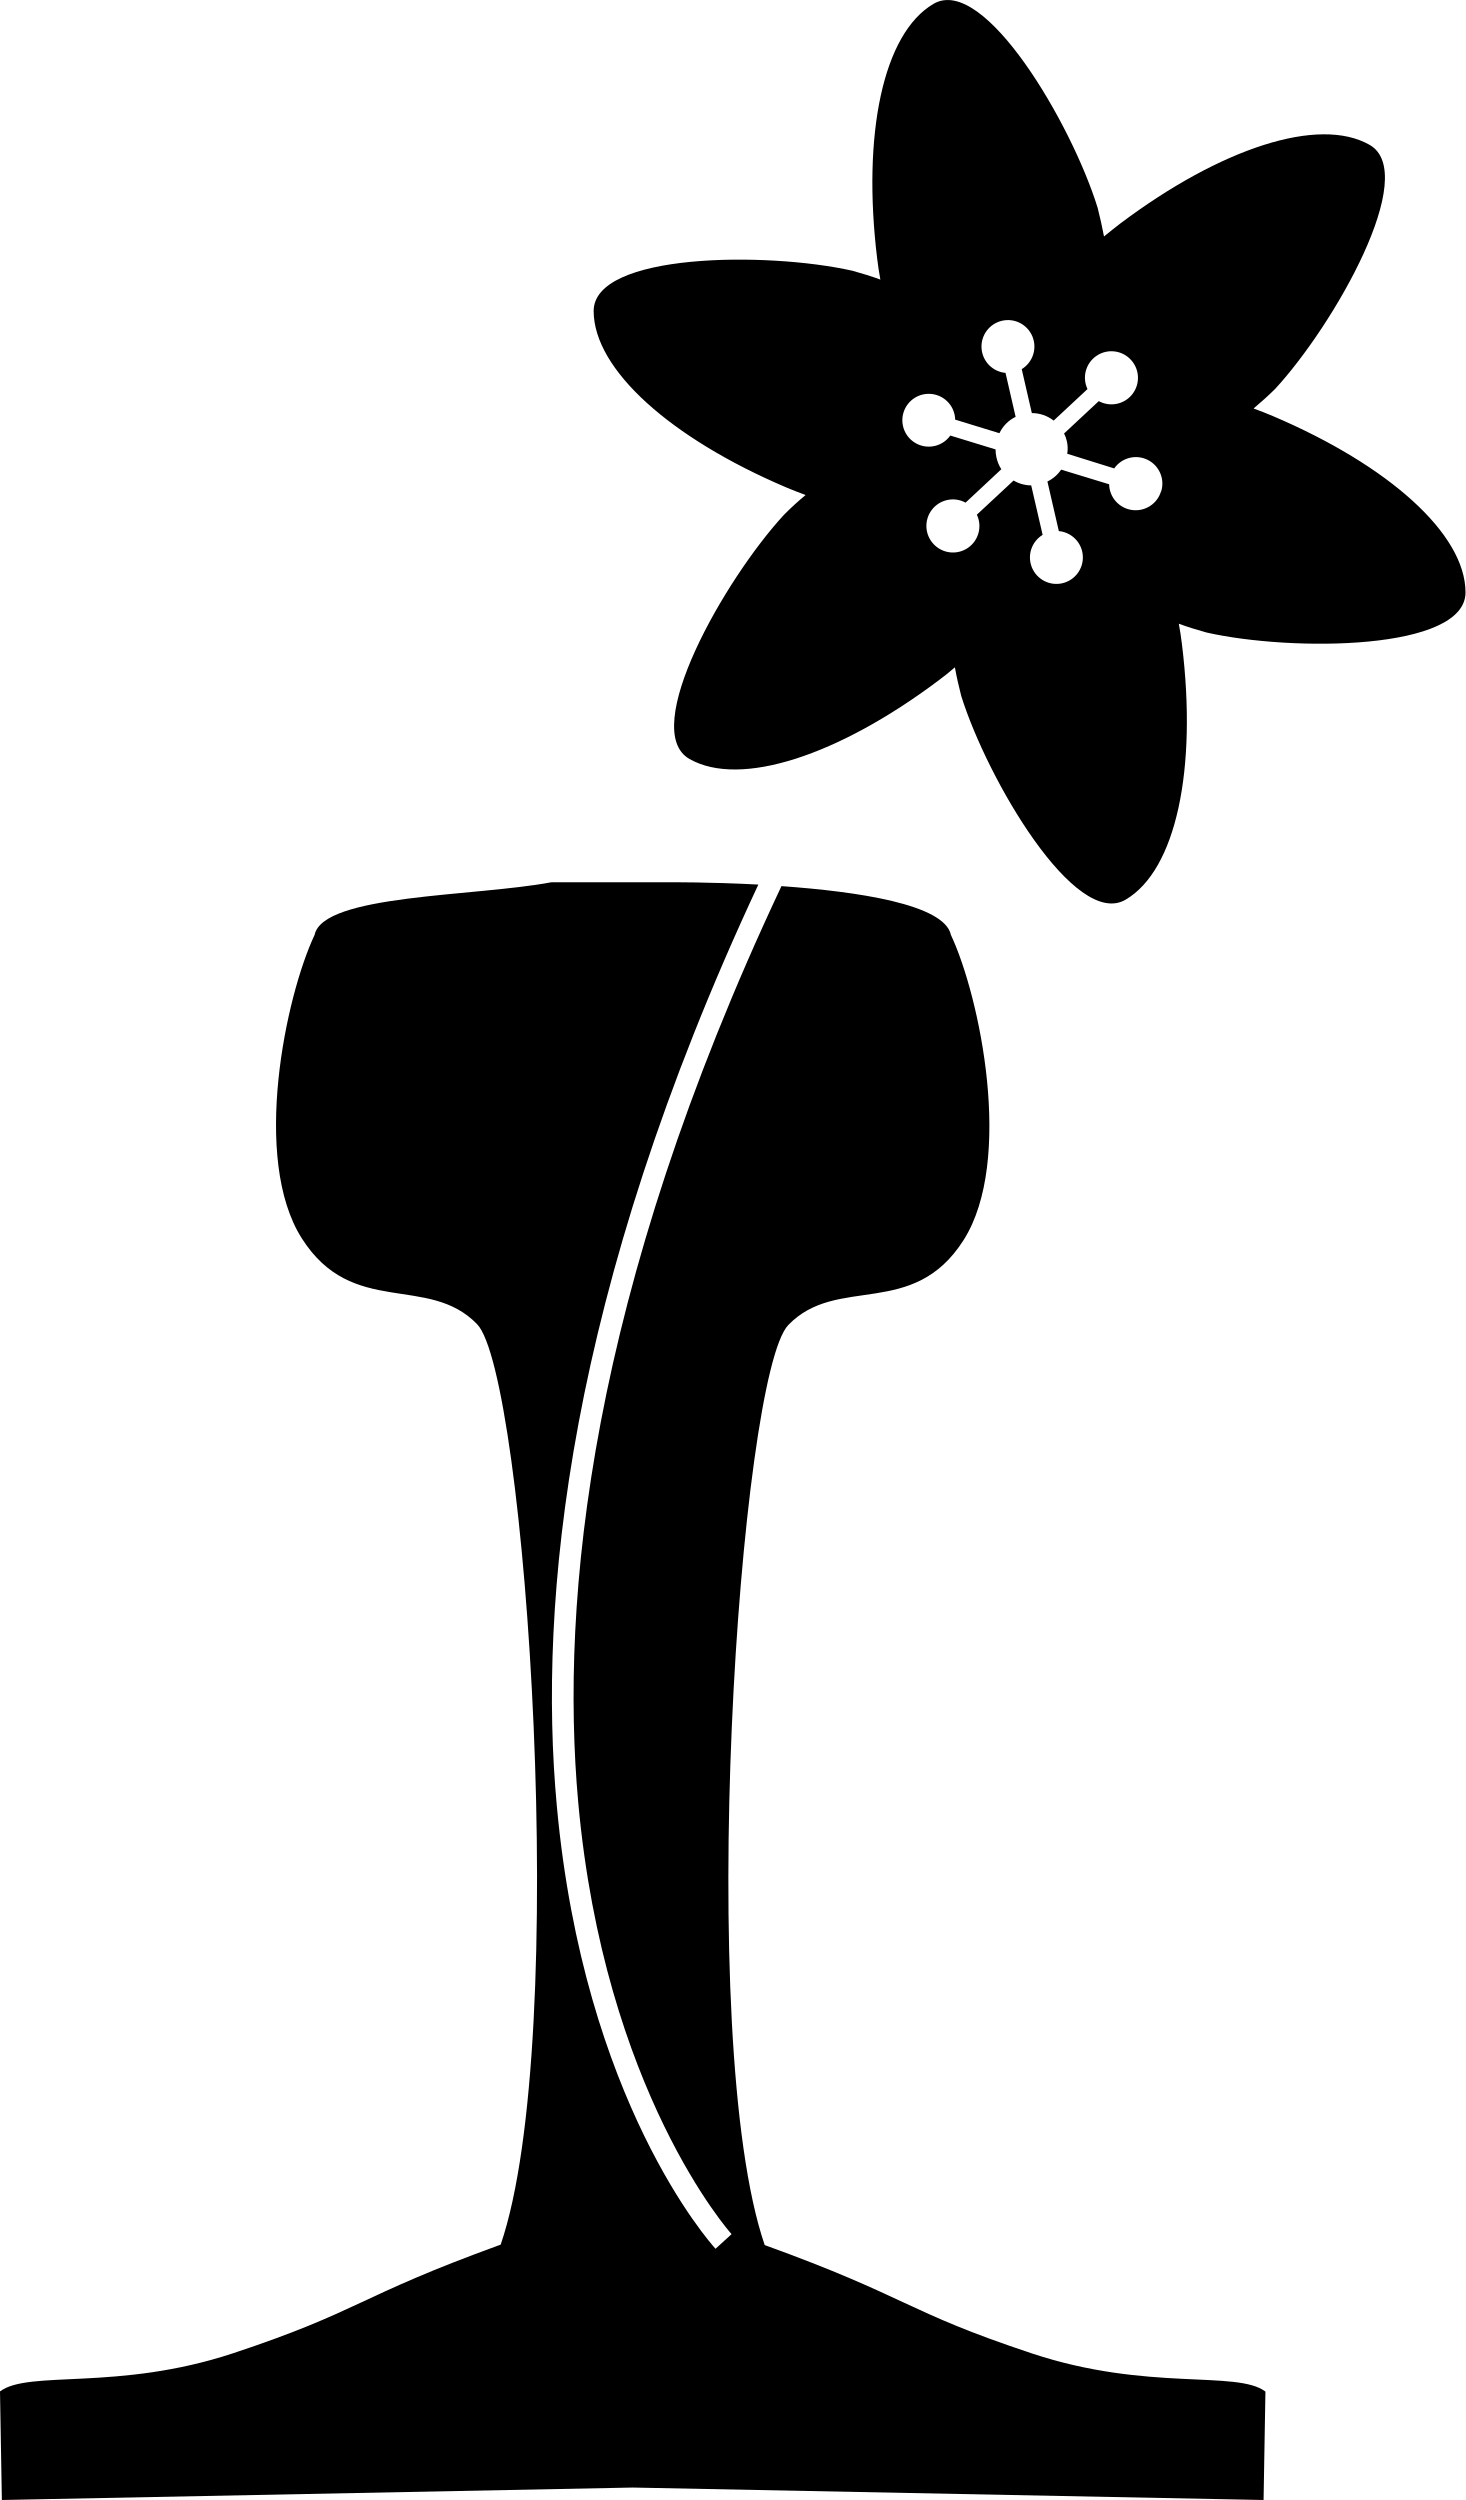
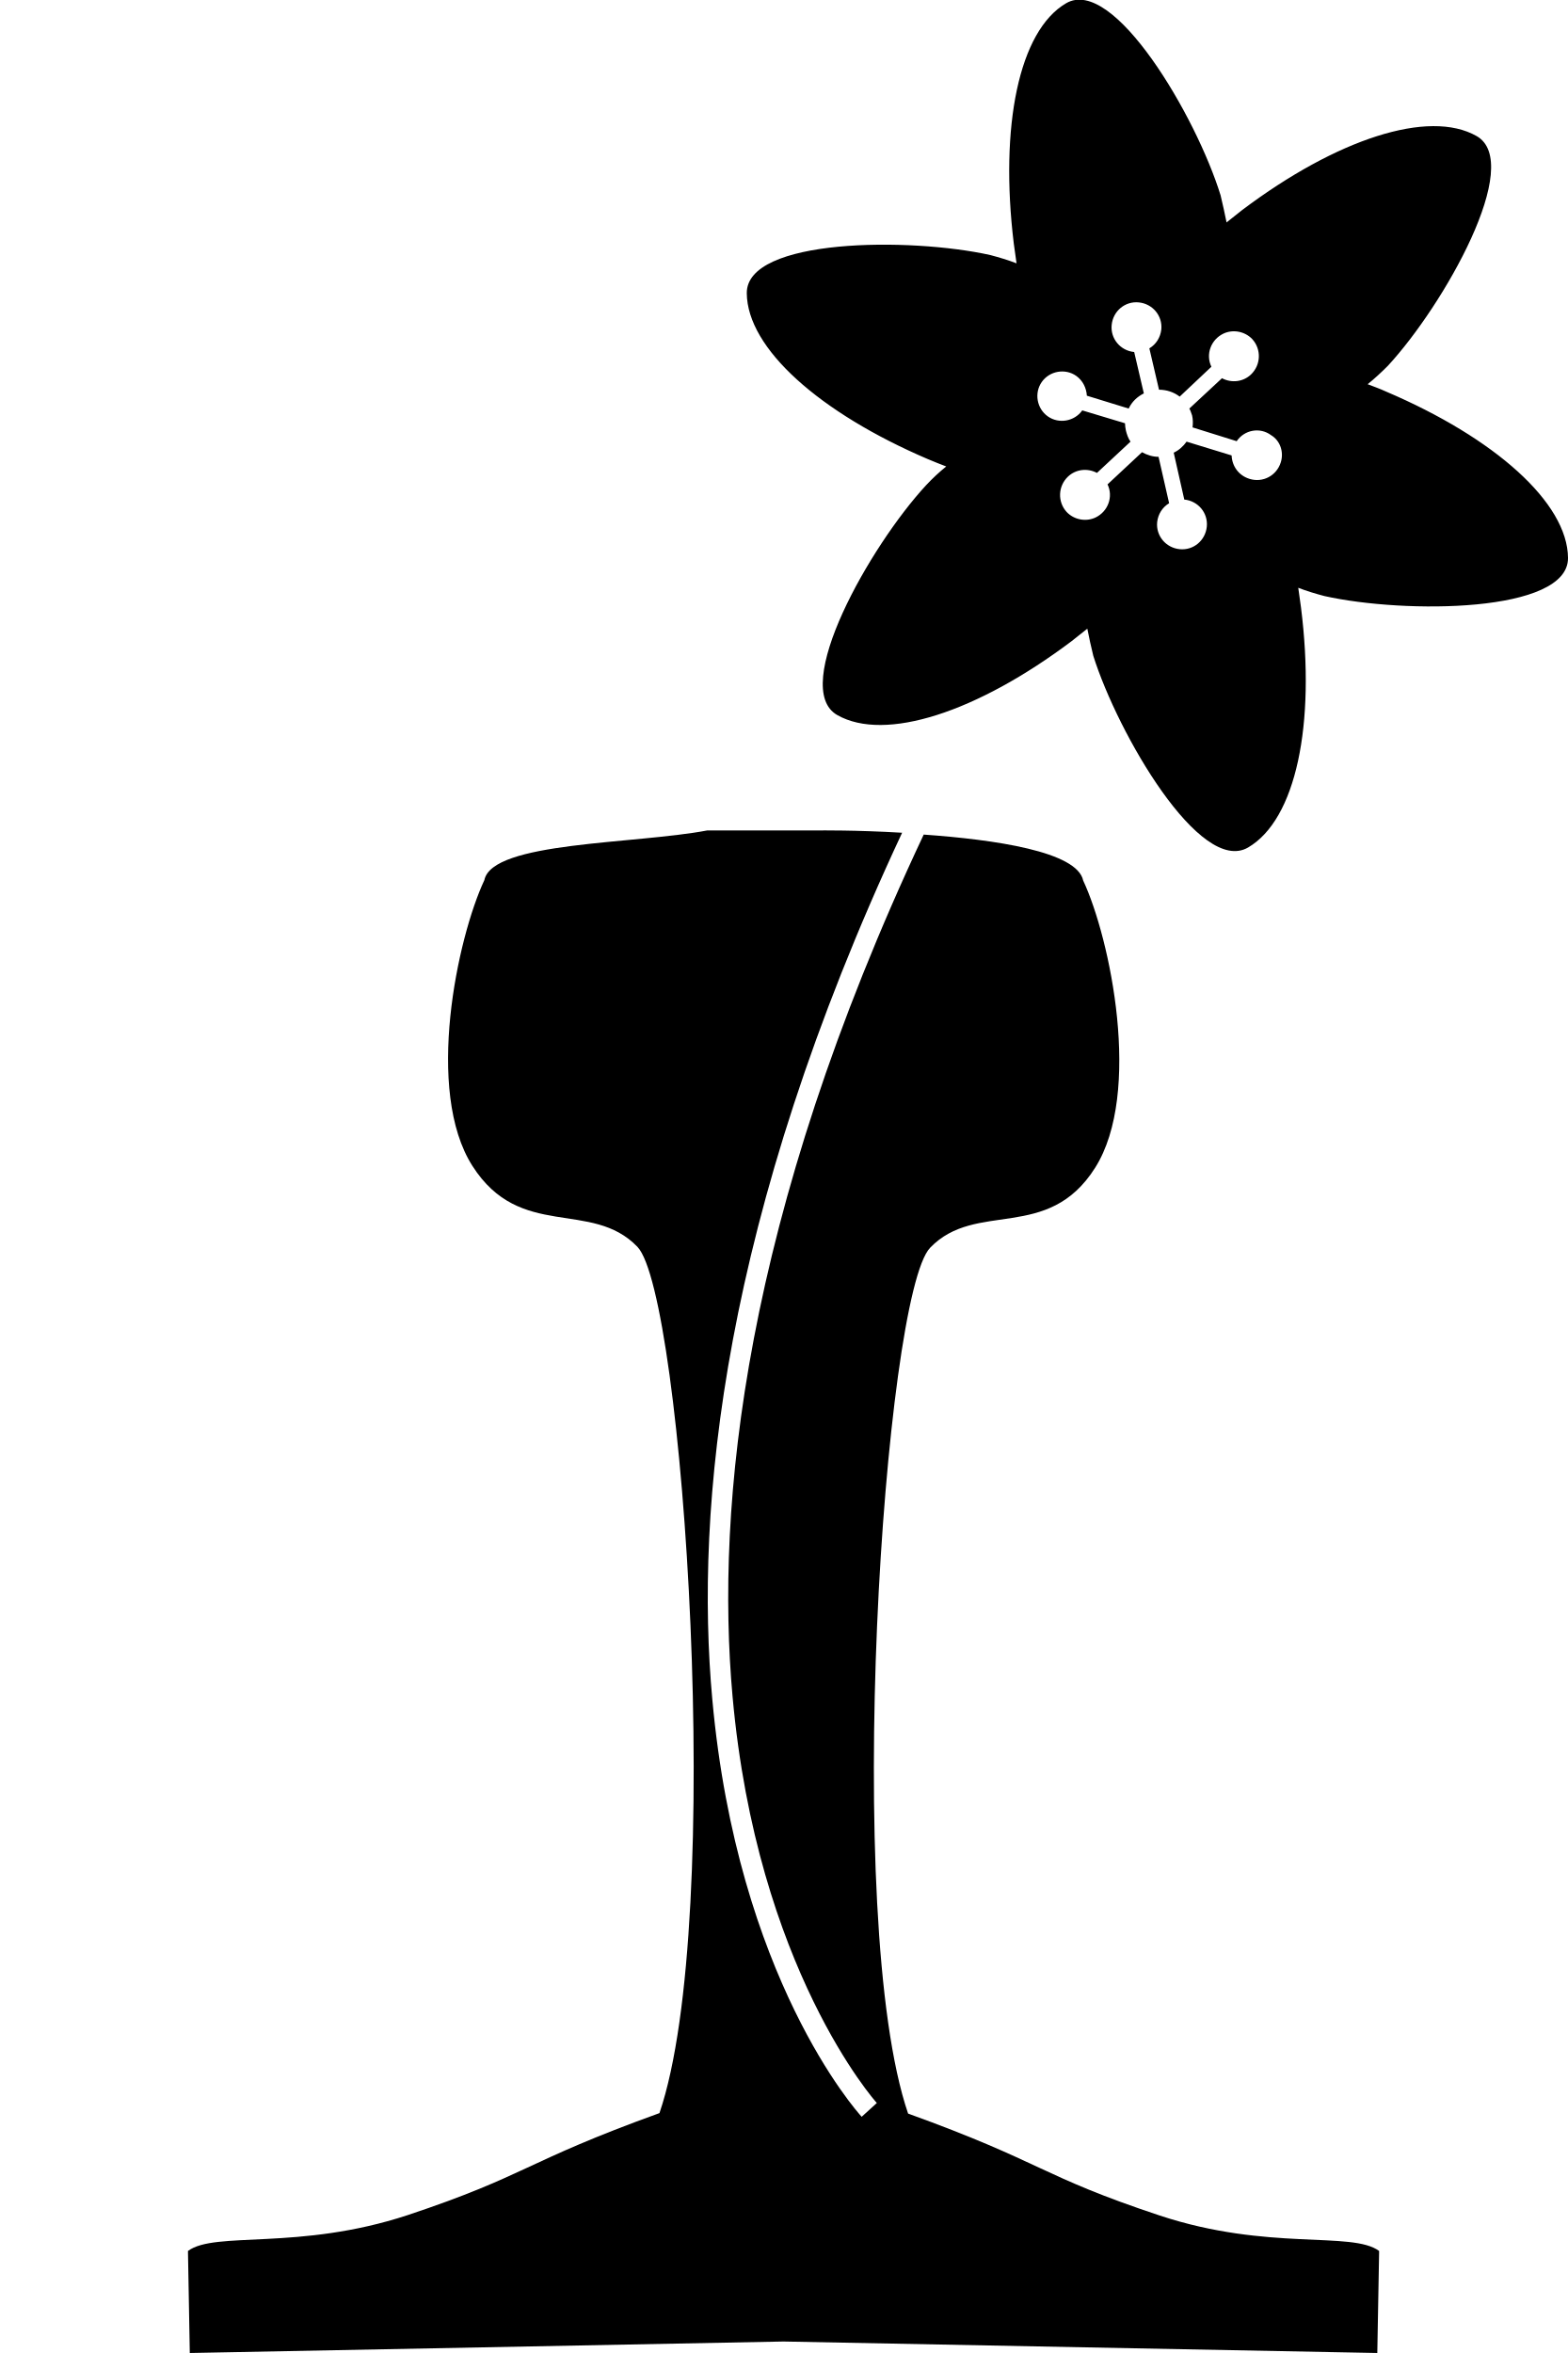
- <svg xmlns="http://www.w3.org/2000/svg" id="Данилюк" viewBox="0 0 300.15 512">
-   <path id="Рейка" d="M385.09,489.79,384.71,512l-129.2-2.55L126.31,512l-.38-22.24c5.92-4.44,24.13,0,47.76-7.82,26.15-8.68,25.17-11.49,54.78-22.24,14.42-42.2,5.18-178.15-4.83-188.51s-25.53-1.27-35.89-17.56-3.32-49.6,2.61-62.16c1.72-8.35,32.72-7.82,48.48-10.78h24.34s8-.06,18.06.47c-39.3,84.1-45.1,147.05-41.28,188.63,5.54,60.62,31.42,89.55,32.51,90.76l3.29-3c-.27-.27-26.09-29.26-31.42-88.54-3.7-41.22,2.19-103.76,41.63-187.53,15.49,1.1,33.4,3.7,34.71,10,5.92,12.59,12.94,46.22,2.58,62.51s-25.91,7-35.89,17.38-19.25,146.22-4.83,188.42c29.61,10.72,28.63,13.53,54.78,22.21C361,489.85,379.17,485.35,385.09,489.79Z" transform="translate(-125.93)" />
-   <path id="Анемона" d="M386.66,85.23c-1.33-.56-2.66-1.1-4-1.57,1.48-1.24,3-2.61,4.41-4,12.17-13.21,29.73-44.09,19.34-50s-30.44.65-51,16.08c-1.15.89-2.28,1.78-3.38,2.69-.36-1.92-.8-3.88-1.3-5.86C345.44,25.41,327.47-5.26,317.13.78S302.47,27.46,305.58,53c.18,1.45.38,2.87.65,4.26-1.84-.68-3.76-1.27-5.72-1.81-17.5-3.94-53.07-3.7-53,8.29s15.78,26,39.41,36.07c1.36.56,2.69,1.1,4,1.57-1.51,1.24-3,2.61-4.44,4.06-12.17,13.21-29.73,44.09-19.34,50s30.44-.65,51-16.08c1.15-.86,2.28-1.75,3.35-2.69.36,2,.8,3.91,1.3,5.86,5.36,17.12,23.33,47.79,33.67,41.72S371.14,157.54,368,132c-.18-1.45-.38-2.87-.65-4.26,1.84.68,3.76,1.27,5.72,1.81,17.5,3.94,53.06,3.73,53-8.26S410.29,95.3,386.66,85.23Zm-22.95,15.4a5.43,5.43,0,0,1-10.63-1.45l-9.83-3a7,7,0,0,1-2.81,2.43l2.34,10.16a5.42,5.42,0,1,1-3.32.77l-2.34-10.13a7.17,7.17,0,0,1-3.61-1l-7.52,7a5.42,5.42,0,0,1-8.88,6,5.43,5.43,0,0,1,6.57-8.47L331,96.1a7.44,7.44,0,0,1-1-2.43,7.82,7.82,0,0,1-.18-1.63l-9.27-2.84a5.41,5.41,0,1,1,1-3.26l9.06,2.78a7.13,7.13,0,0,1,3.32-3.35l-2.07-9a5.42,5.42,0,1,1,3.32-.77l2.07,9a7.24,7.24,0,0,1,4.47,1.54l6.93-6.46a5.42,5.42,0,0,1,8.88-6,5.43,5.43,0,0,1-6.57,8.47l-7.11,6.63a5.66,5.66,0,0,1,.56,1.54,6.48,6.48,0,0,1,.09,2.61l9.62,3a5.42,5.42,0,0,1,9.62,4.71Z" transform="translate(-125.93)" />
+ <svg xmlns="http://www.w3.org/2000/svg" version="1.1" id="Данилюк" x="0px" y="0px" viewBox="0 0 341.1 512" style="enable-background:new 0 0 341.1 512;" xml:space="preserve">
+   <path id="Рейка" d="M300.1,489.8l-0.4,22.2l-129.2-2.5L41.3,512l-0.4-22.2c5.9-4.4,24.1,0,47.8-7.8  c26.1-8.7,25.2-11.5,54.8-22.2c14.4-42.2,5.2-178.1-4.8-188.5s-25.5-1.3-35.9-17.6s-3.3-49.6,2.6-62.2c1.7-8.4,32.7-7.8,48.5-10.8  h24.3c0,0,8-0.1,18.1,0.5c-39.3,84.1-45.1,147.1-41.3,188.6c5.5,60.6,31.4,89.6,32.5,90.8l3.3-3c-0.3-0.3-26.1-29.3-31.4-88.5  c-3.7-41.2,2.2-103.8,41.6-187.5c15.5,1.1,33.4,3.7,34.7,10c5.9,12.6,12.9,46.2,2.6,62.5s-25.9,7-35.9,17.4s-19.2,146.2-4.8,188.4  c29.6,10.7,28.6,13.5,54.8,22.2C276,489.9,294.2,485.4,300.1,489.8z" />
+   <path id="Анемон" d="M301.6,85.2c-1.3-0.6-2.7-1.1-4-1.6c1.5-1.2,3-2.6,4.4-4c12.2-13.2,29.7-44.1,19.3-50s-30.4,0.6-51,16.1  c-1.1,0.9-2.3,1.8-3.4,2.7c-0.4-1.9-0.8-3.9-1.3-5.9c-5.3-17.2-23.3-47.8-33.6-41.8S217.5,27.5,220.6,53c0.2,1.5,0.4,2.9,0.6,4.3  c-1.8-0.7-3.8-1.3-5.7-1.8c-17.5-3.9-53.1-3.7-53,8.3s15.8,26,39.4,36.1c1.4,0.6,2.7,1.1,4,1.6c-1.5,1.2-3,2.6-4.4,4.1  c-12.2,13.2-29.7,44.1-19.3,50s30.4-0.6,51-16.1c1.1-0.9,2.3-1.8,3.4-2.7c0.4,2,0.8,3.9,1.3,5.9c5.4,17.1,23.3,47.8,33.7,41.7  s14.7-26.7,11.5-52.2c-0.2-1.4-0.4-2.9-0.6-4.3c1.8,0.7,3.8,1.3,5.7,1.8c17.5,3.9,53.1,3.7,53-8.3S325.3,95.3,301.6,85.2z   M278.7,100.6c-0.9,2.9-3.9,4.5-6.8,3.6c-2.3-0.7-3.8-2.7-3.9-5.1l-9.8-3c-0.7,1-1.7,1.9-2.8,2.4l2.3,10.2c3,0.3,5.2,2.9,4.9,5.9  c-0.3,3-2.9,5.2-5.9,4.9c-3-0.3-5.2-2.9-4.9-5.9c0.2-1.7,1.1-3.2,2.6-4.1l-2.3-10.1c-1.3,0-2.5-0.4-3.6-1l-7.5,7  c1.3,2.7,0.1,5.9-2.6,7.2c-2.1,1-4.7,0.5-6.3-1.2c-2-2.2-1.9-5.6,0.3-7.7c1.7-1.6,4.2-1.9,6.3-0.8l7.3-6.8c-0.5-0.7-0.8-1.6-1-2.4  c-0.1-0.5-0.2-1.1-0.2-1.6l-9.3-2.8c-1.7,2.4-5.1,3-7.5,1.3c-2.4-1.7-3-5.1-1.3-7.5c1.7-2.4,5.1-3,7.5-1.3c1.4,1,2.2,2.6,2.3,4.3  l9.1,2.8c0.7-1.5,1.9-2.6,3.3-3.3l-2.1-9c-3-0.3-5.2-2.9-4.9-5.9c0.3-3,2.9-5.2,5.9-4.9s5.2,2.9,4.9,5.9c-0.2,1.7-1.1,3.2-2.6,4.1  l2.1,9c1.6,0,3.2,0.5,4.5,1.5l6.9-6.5c-1.3-2.7-0.1-5.9,2.6-7.2c2.1-1,4.7-0.5,6.3,1.2c2,2.2,1.9,5.6-0.3,7.7  c-1.7,1.6-4.2,1.9-6.3,0.8l-7.1,6.6c0.3,0.5,0.4,1,0.6,1.5c0.2,0.9,0.2,1.7,0.1,2.6l9.6,3c1.7-2.5,5.1-3.1,7.5-1.3  C278.6,95.9,279.4,98.4,278.7,100.6L278.7,100.6z" />
</svg>
